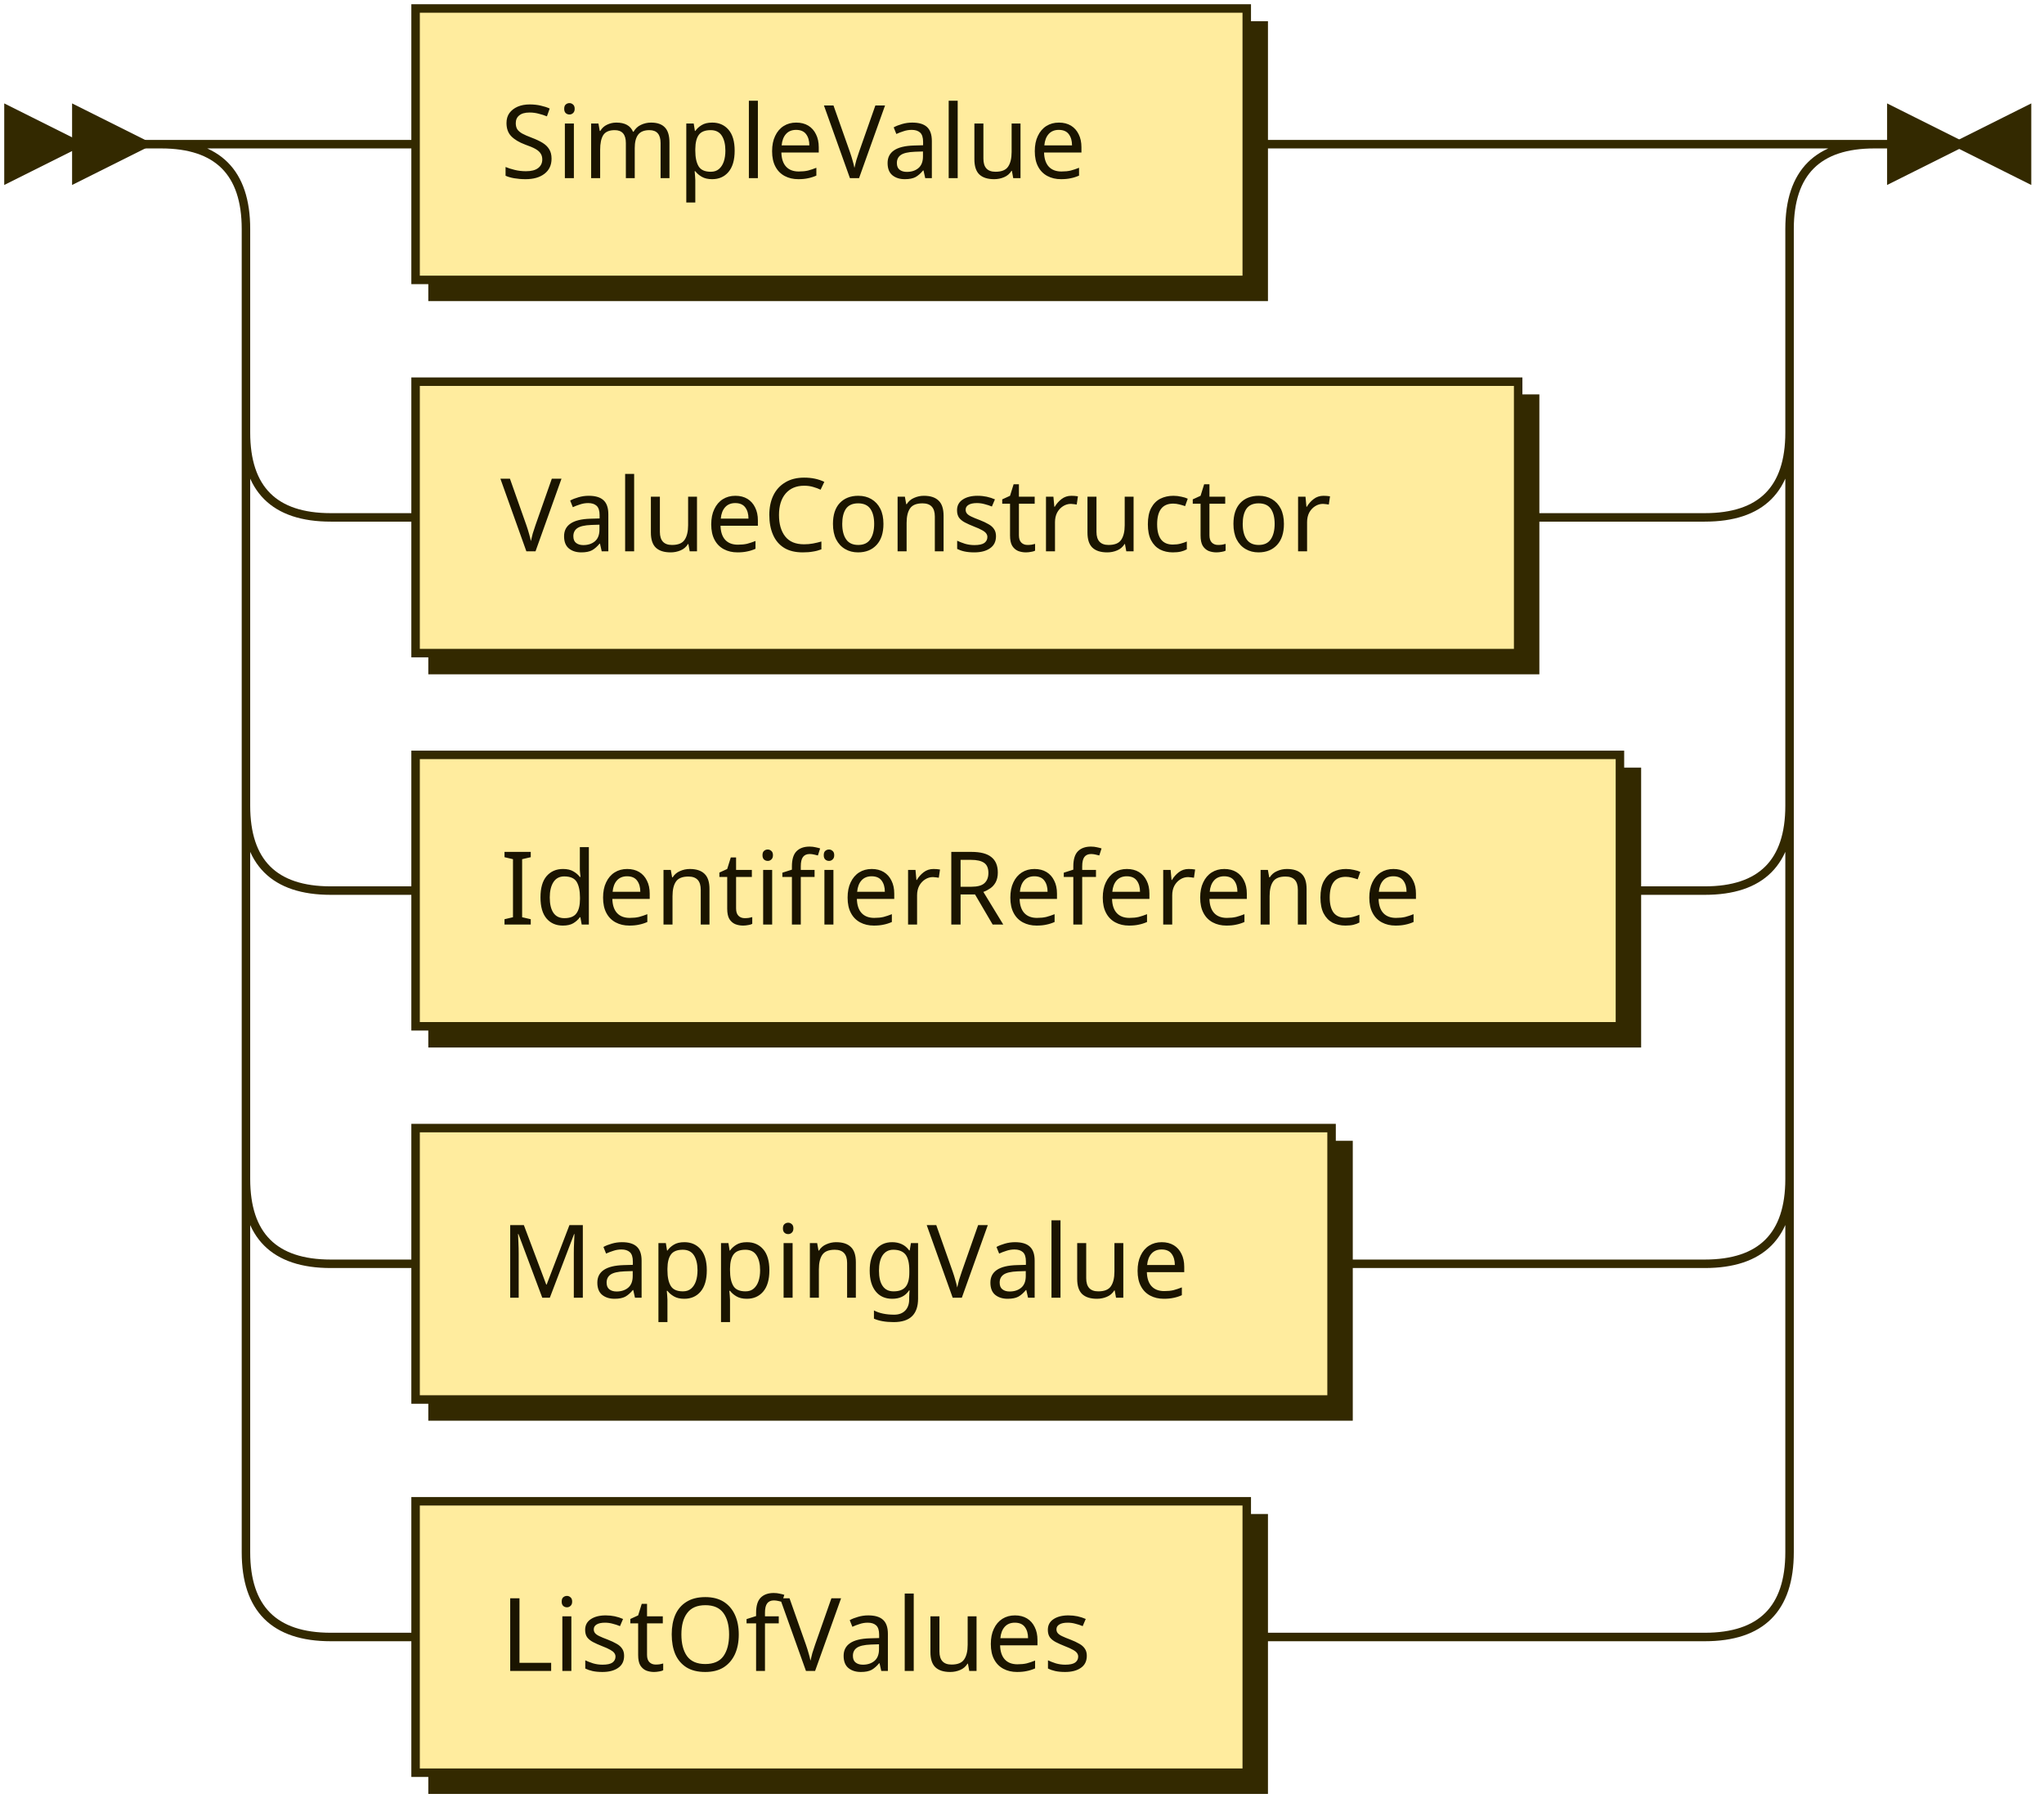
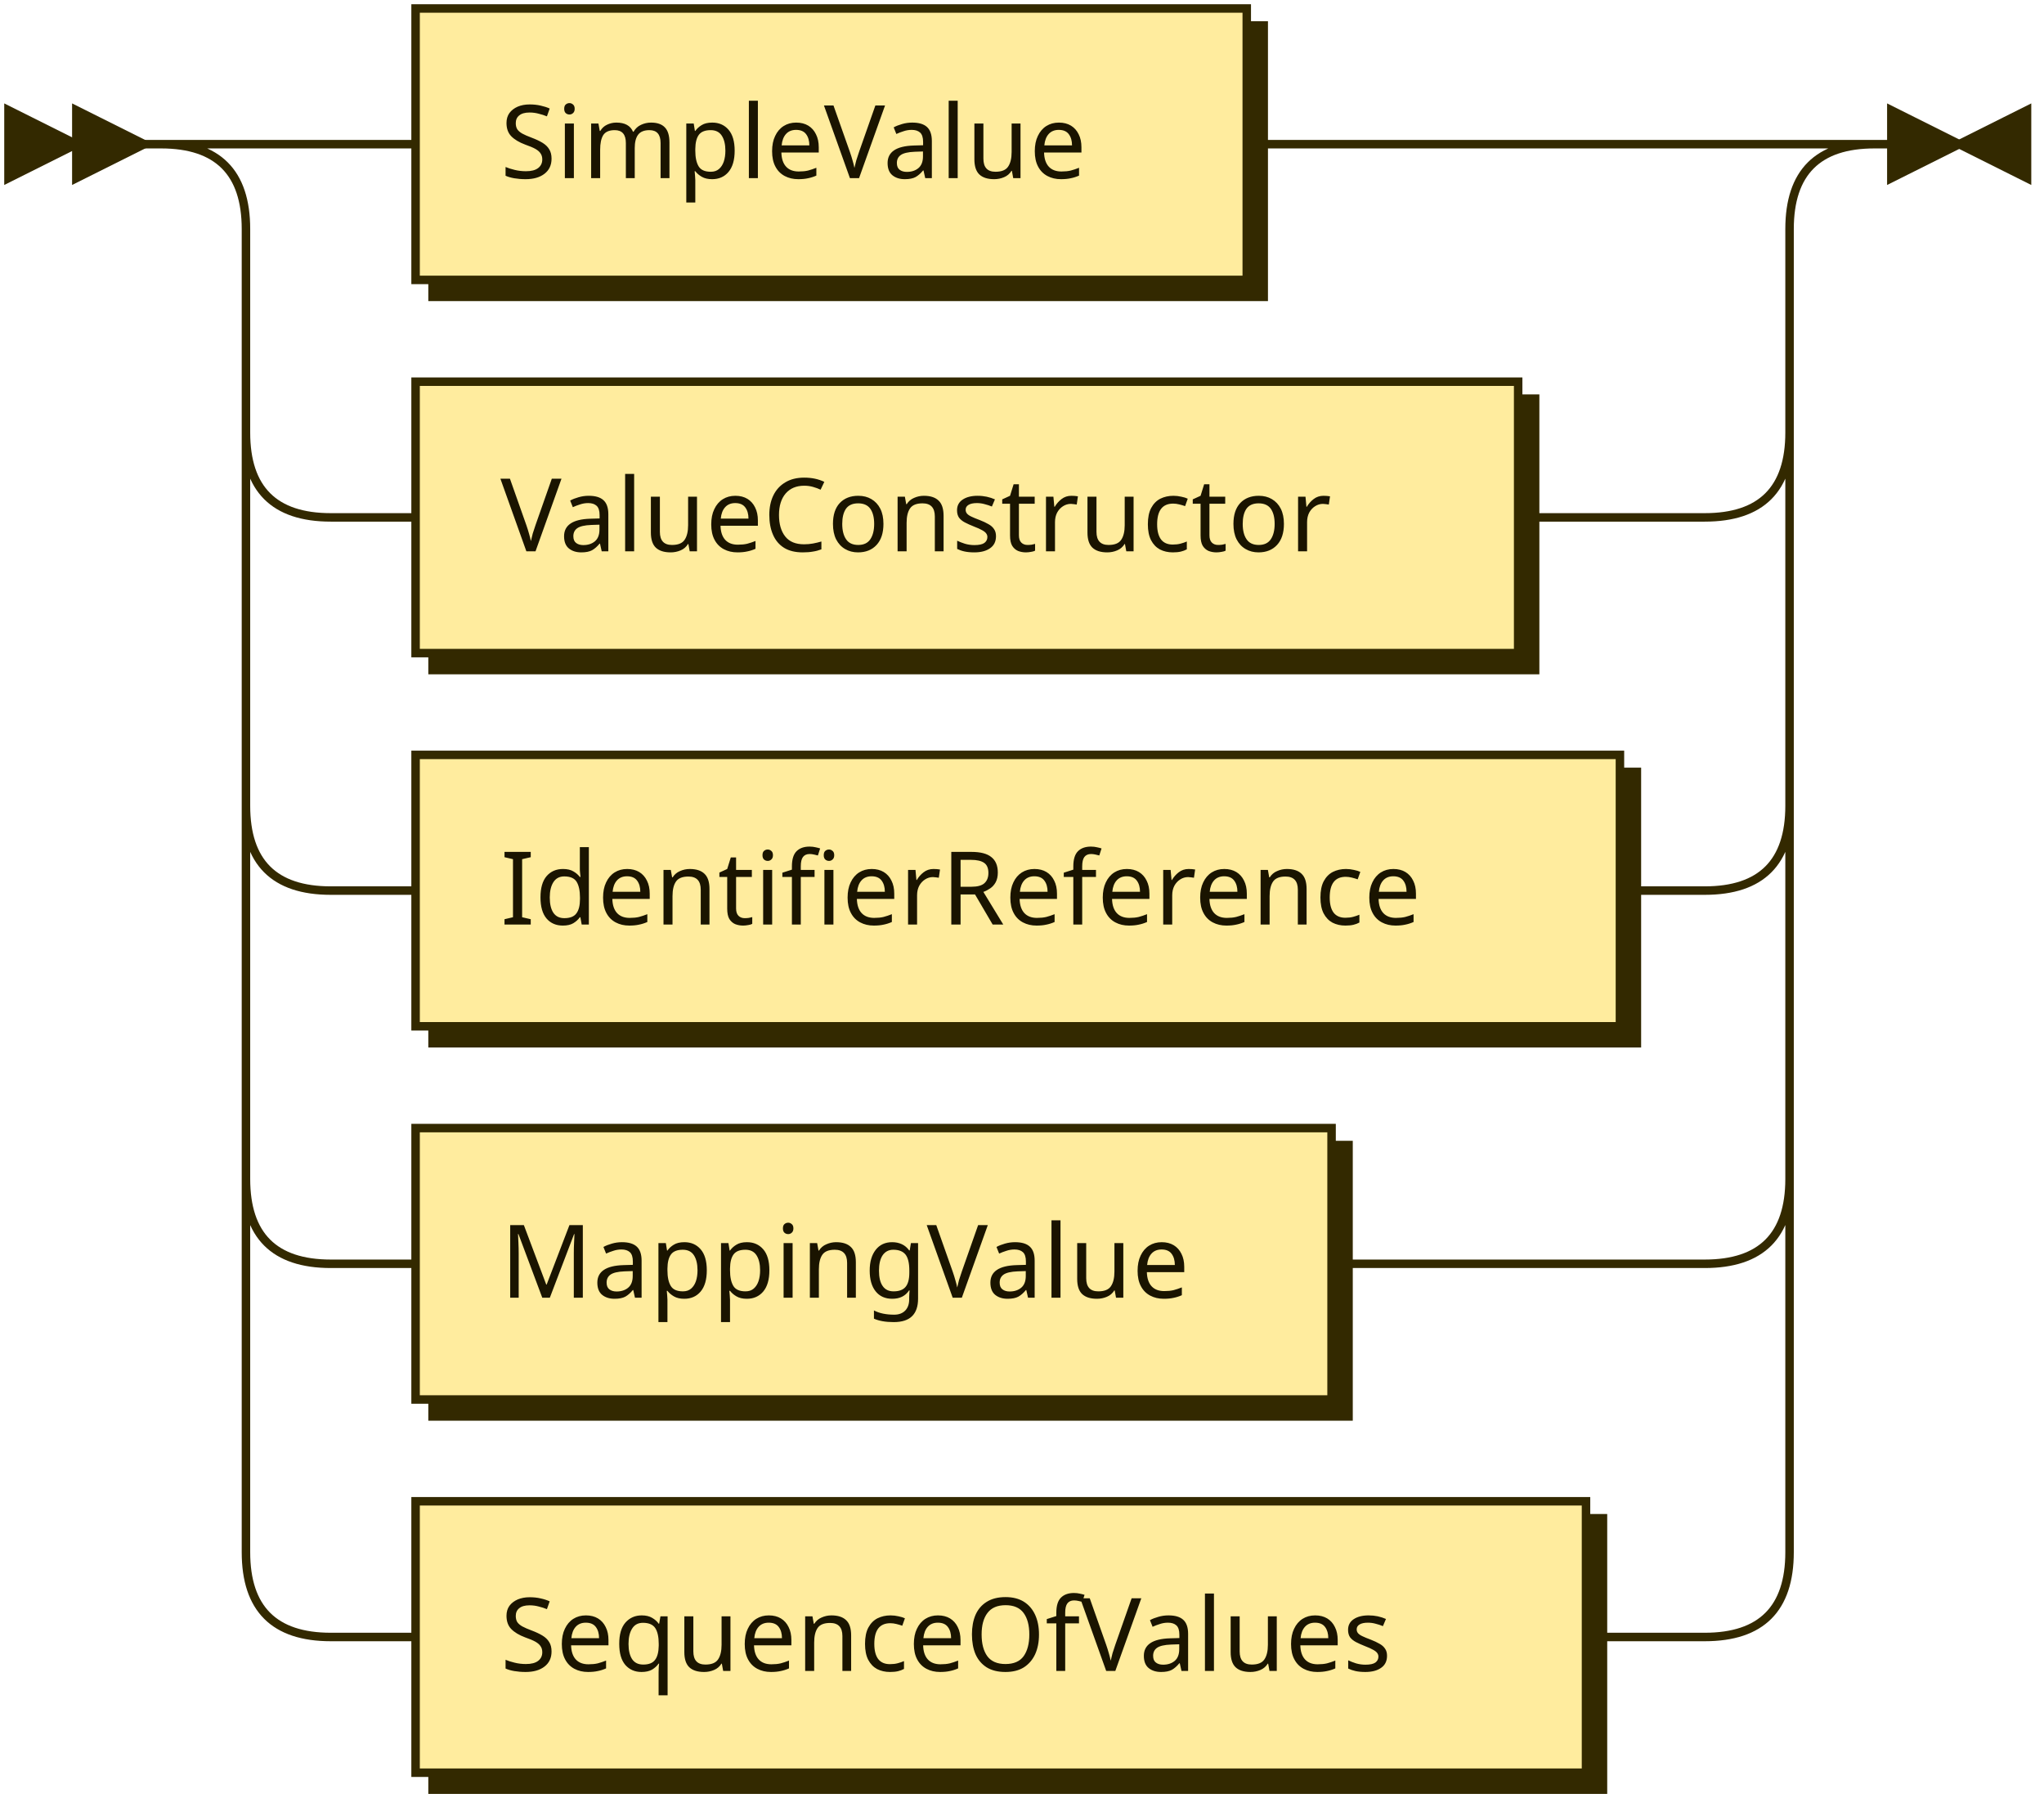
<svg xmlns="http://www.w3.org/2000/svg" xmlns:xlink="http://www.w3.org/1999/xlink" width="241" height="213">
  <defs>
    <style type="text/css">
    @namespace "http://www.w3.org/2000/svg";
    .line                 {fill: none; stroke: #332900; stroke-width: 1;}
    .bold-line            {stroke: #141000; shape-rendering: crispEdges; stroke-width: 2;}
    .thin-line            {stroke: #1F1800; shape-rendering: crispEdges}
    .filled               {fill: #332900; stroke: none;}
    text.terminal         {font-family: Verdana, Sans-serif;
                            font-size: 12px;
                            fill: #141000;
                            font-weight: bold;
                          }
    text.nonterminal      {font-family: Verdana, Sans-serif;
                            font-size: 12px;
                            fill: #1A1400;
                            font-weight: normal;
                          }
    text.regexp           {font-family: Verdana, Sans-serif;
                            font-size: 12px;
                            fill: #1F1800;
                            font-weight: normal;
                          }
    rect, circle, polygon {fill: #332900; stroke: #332900;}
    rect.terminal         {fill: #FFDB4D; stroke: #332900; stroke-width: 1;}
    rect.nonterminal      {fill: #FFEC9E; stroke: #332900; stroke-width: 1;}
    rect.text             {fill: none; stroke: none;}
    polygon.regexp        {fill: #FFF4C7; stroke: #332900; stroke-width: 1;}
  </style>
  </defs>
  <polygon points="9 17 1 13 1 21" />
  <polygon points="17 17 9 13 9 21" />
  <a xlink:href="#SimpleValue" xlink:title="SimpleValue">
    <rect x="51" y="3" width="98" height="32" />
    <rect x="49" y="1" width="98" height="32" class="nonterminal" />
    <text class="nonterminal" x="59" y="21">SimpleValue</text>
  </a>
  <a xlink:href="#ValueConstructor" xlink:title="ValueConstructor">
    <rect x="51" y="47" width="130" height="32" />
    <rect x="49" y="45" width="130" height="32" class="nonterminal" />
    <text class="nonterminal" x="59" y="65">ValueConstructor</text>
  </a>
  <a xlink:href="#IdentifierReference" xlink:title="IdentifierReference">
    <rect x="51" y="91" width="142" height="32" />
    <rect x="49" y="89" width="142" height="32" class="nonterminal" />
    <text class="nonterminal" x="59" y="109">IdentifierReference</text>
  </a>
  <a xlink:href="#MappingValue" xlink:title="MappingValue">
    <rect x="51" y="135" width="108" height="32" />
    <rect x="49" y="133" width="108" height="32" class="nonterminal" />
    <text class="nonterminal" x="59" y="153">MappingValue</text>
  </a>
-   <a xlink:href="#ListOfValues" xlink:title="ListOfValues">
-     <rect x="51" y="179" width="98" height="32" />
-     <rect x="49" y="177" width="98" height="32" class="nonterminal" />
-     <text class="nonterminal" x="59" y="197">ListOfValues</text>
+   <a xlink:href="#SequenceOfValues" xlink:title="SequenceOfValues">
+     <rect x="51" y="179" width="138" height="32" />
+     <rect x="49" y="177" width="138" height="32" class="nonterminal" />
+     <text class="nonterminal" x="59" y="197">SequenceOfValues</text>
  </a>
-   <path class="line" d="m17 17 h2 m20 0 h10 m98 0 h10 m0 0 h44 m-182 0 h20 m162 0 h20 m-202 0 q10 0 10 10 m182 0 q0 -10 10 -10 m-192 10 v24 m182 0 v-24 m-182 24 q0 10 10 10 m162 0 q10 0 10 -10 m-172 10 h10 m130 0 h10 m0 0 h12 m-172 -10 v20 m182 0 v-20 m-182 20 v24 m182 0 v-24 m-182 24 q0 10 10 10 m162 0 q10 0 10 -10 m-172 10 h10 m142 0 h10 m-172 -10 v20 m182 0 v-20 m-182 20 v24 m182 0 v-24 m-182 24 q0 10 10 10 m162 0 q10 0 10 -10 m-172 10 h10 m108 0 h10 m0 0 h34 m-172 -10 v20 m182 0 v-20 m-182 20 v24 m182 0 v-24 m-182 24 q0 10 10 10 m162 0 q10 0 10 -10 m-172 10 h10 m98 0 h10 m0 0 h44 m23 -176 h-3" />
+   <path class="line" d="m17 17 h2 m20 0 h10 m98 0 h10 m0 0 h44 m-182 0 h20 m162 0 h20 m-202 0 q10 0 10 10 m182 0 q0 -10 10 -10 m-192 10 v24 m182 0 v-24 m-182 24 q0 10 10 10 m162 0 q10 0 10 -10 m-172 10 h10 m130 0 h10 m0 0 h12 m-172 -10 v20 m182 0 v-20 m-182 20 v24 m182 0 v-24 m-182 24 q0 10 10 10 m162 0 q10 0 10 -10 m-172 10 h10 m142 0 h10 m-172 -10 v20 m182 0 v-20 m-182 20 v24 m182 0 v-24 m-182 24 q0 10 10 10 m162 0 q10 0 10 -10 m-172 10 h10 m108 0 h10 m0 0 h34 m-172 -10 v20 m182 0 v-20 m-182 20 v24 m182 0 v-24 m-182 24 q0 10 10 10 m162 0 q10 0 10 -10 m-172 10 h10 m138 0 h10 m0 0 h4 m23 -176 h-3" />
  <polygon points="231 17 239 13 239 21" />
  <polygon points="231 17 223 13 223 21" />
</svg>
